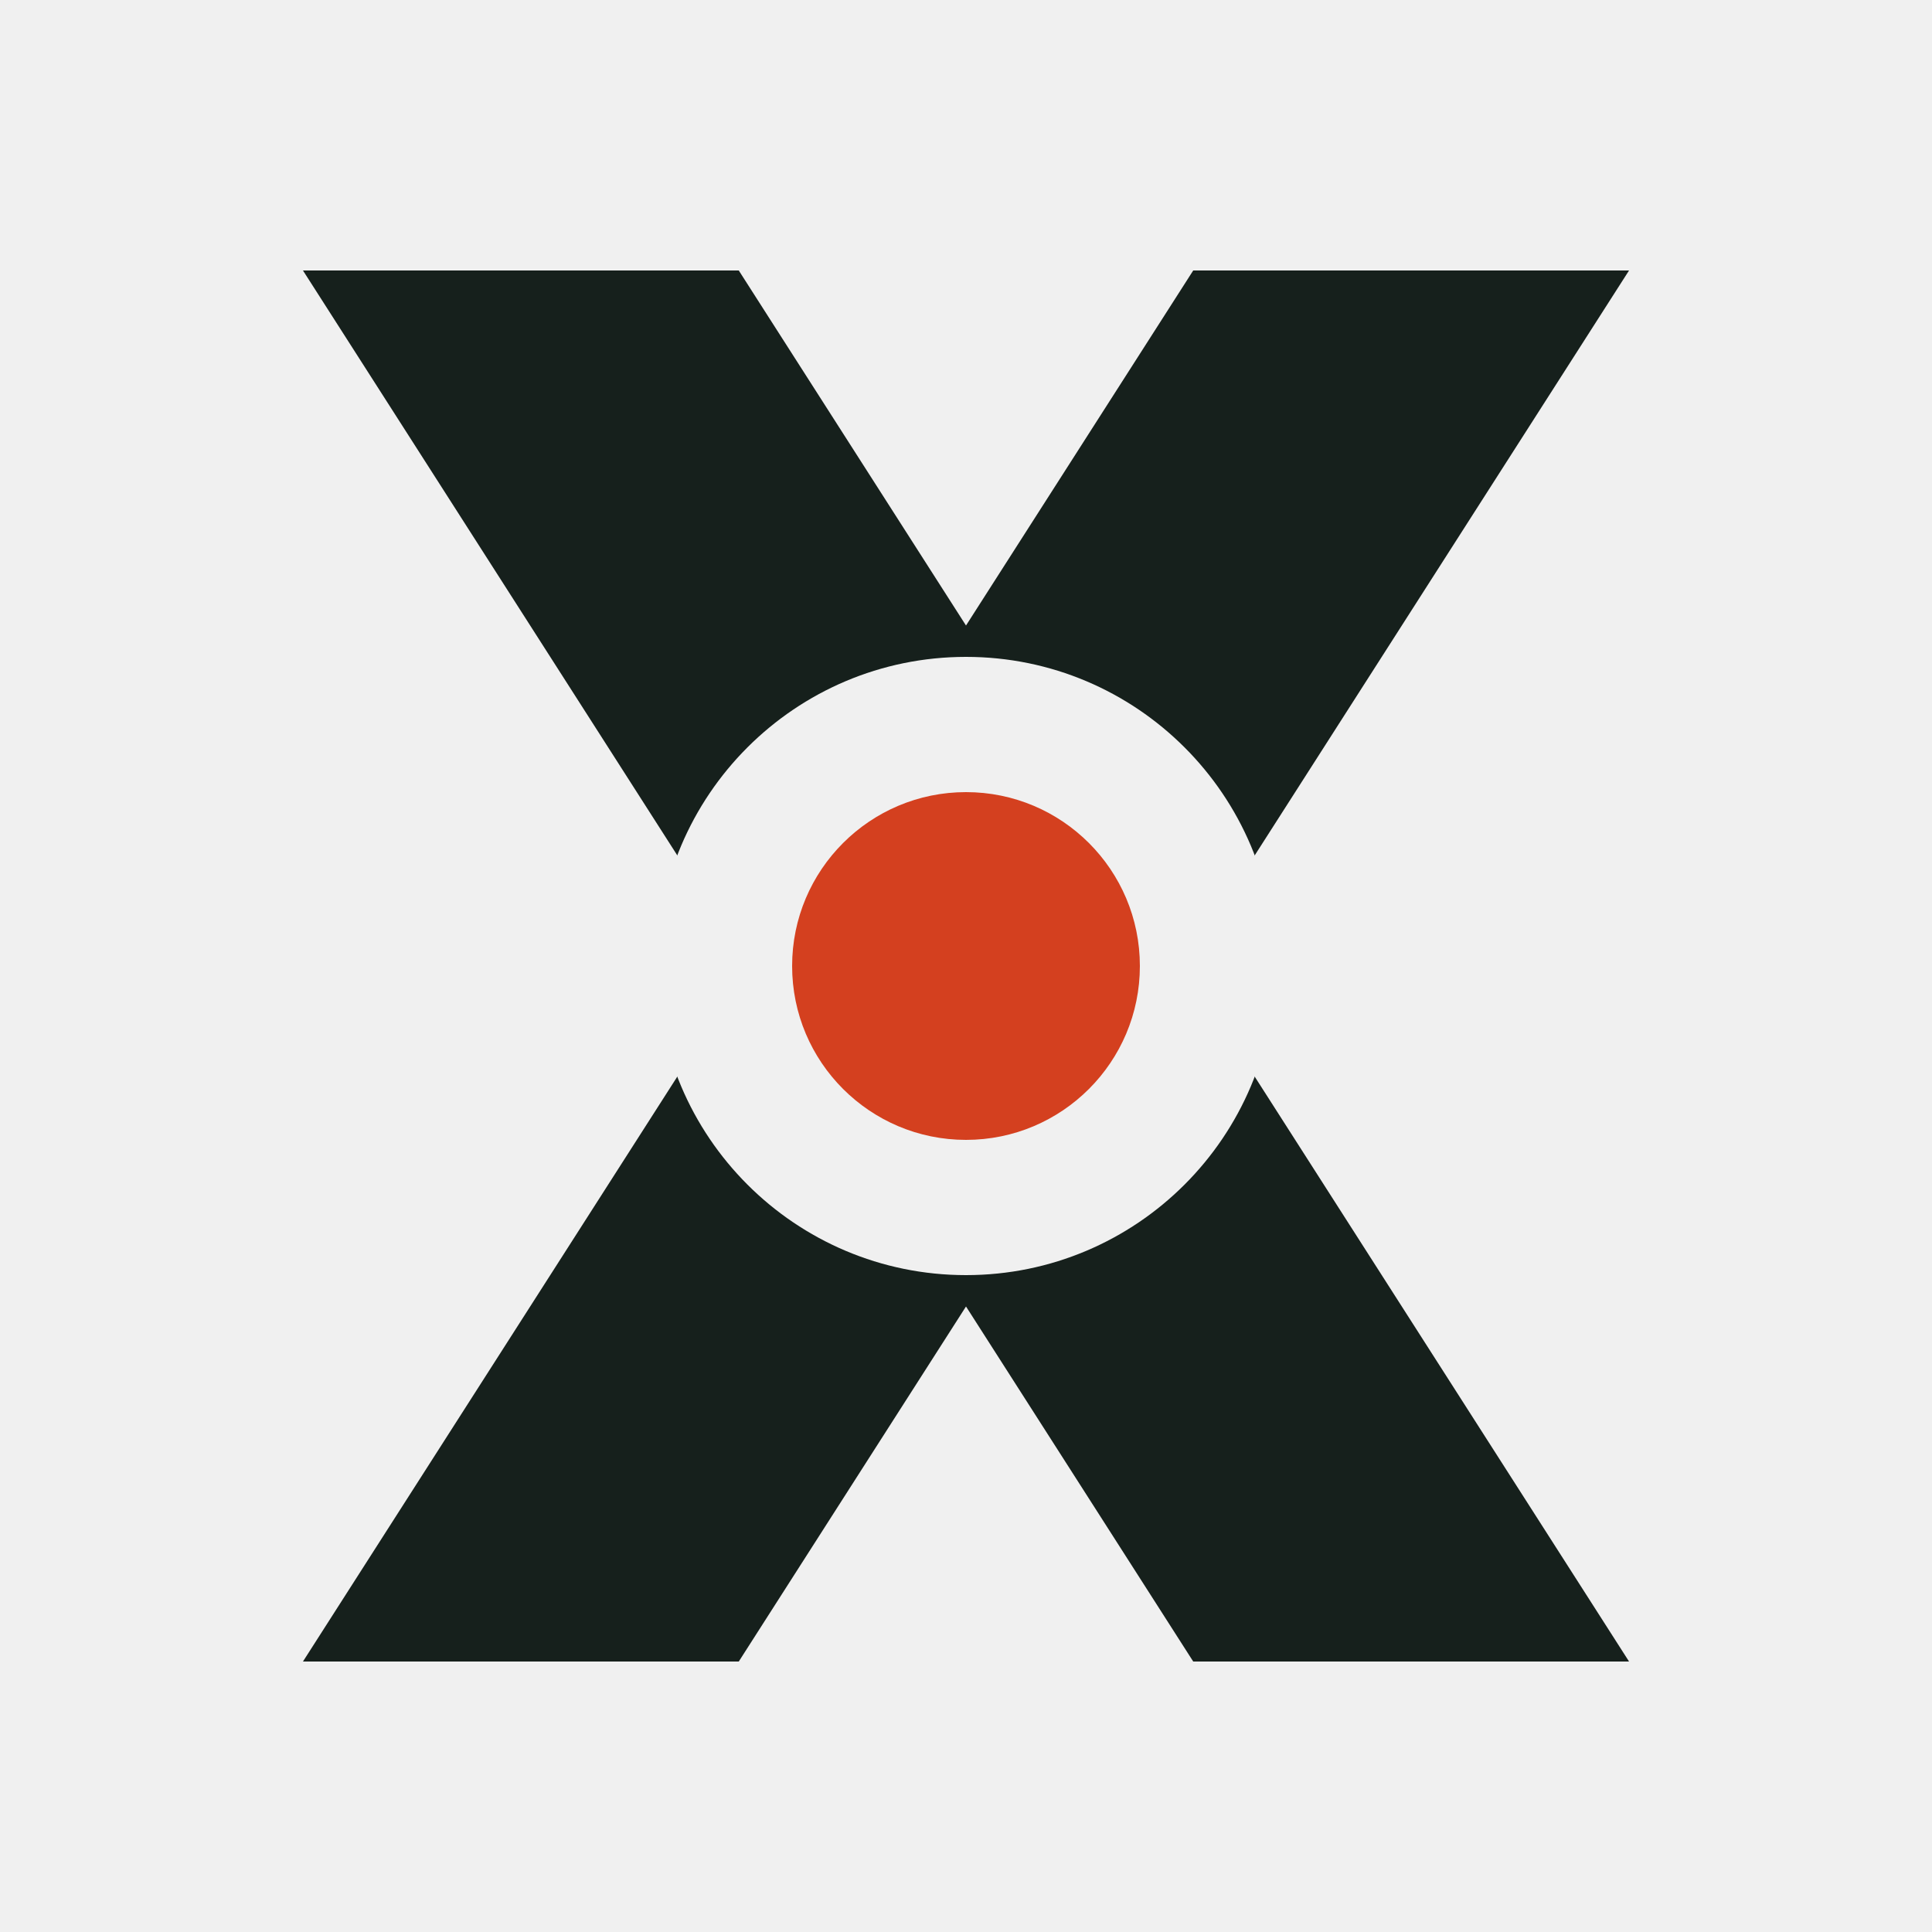
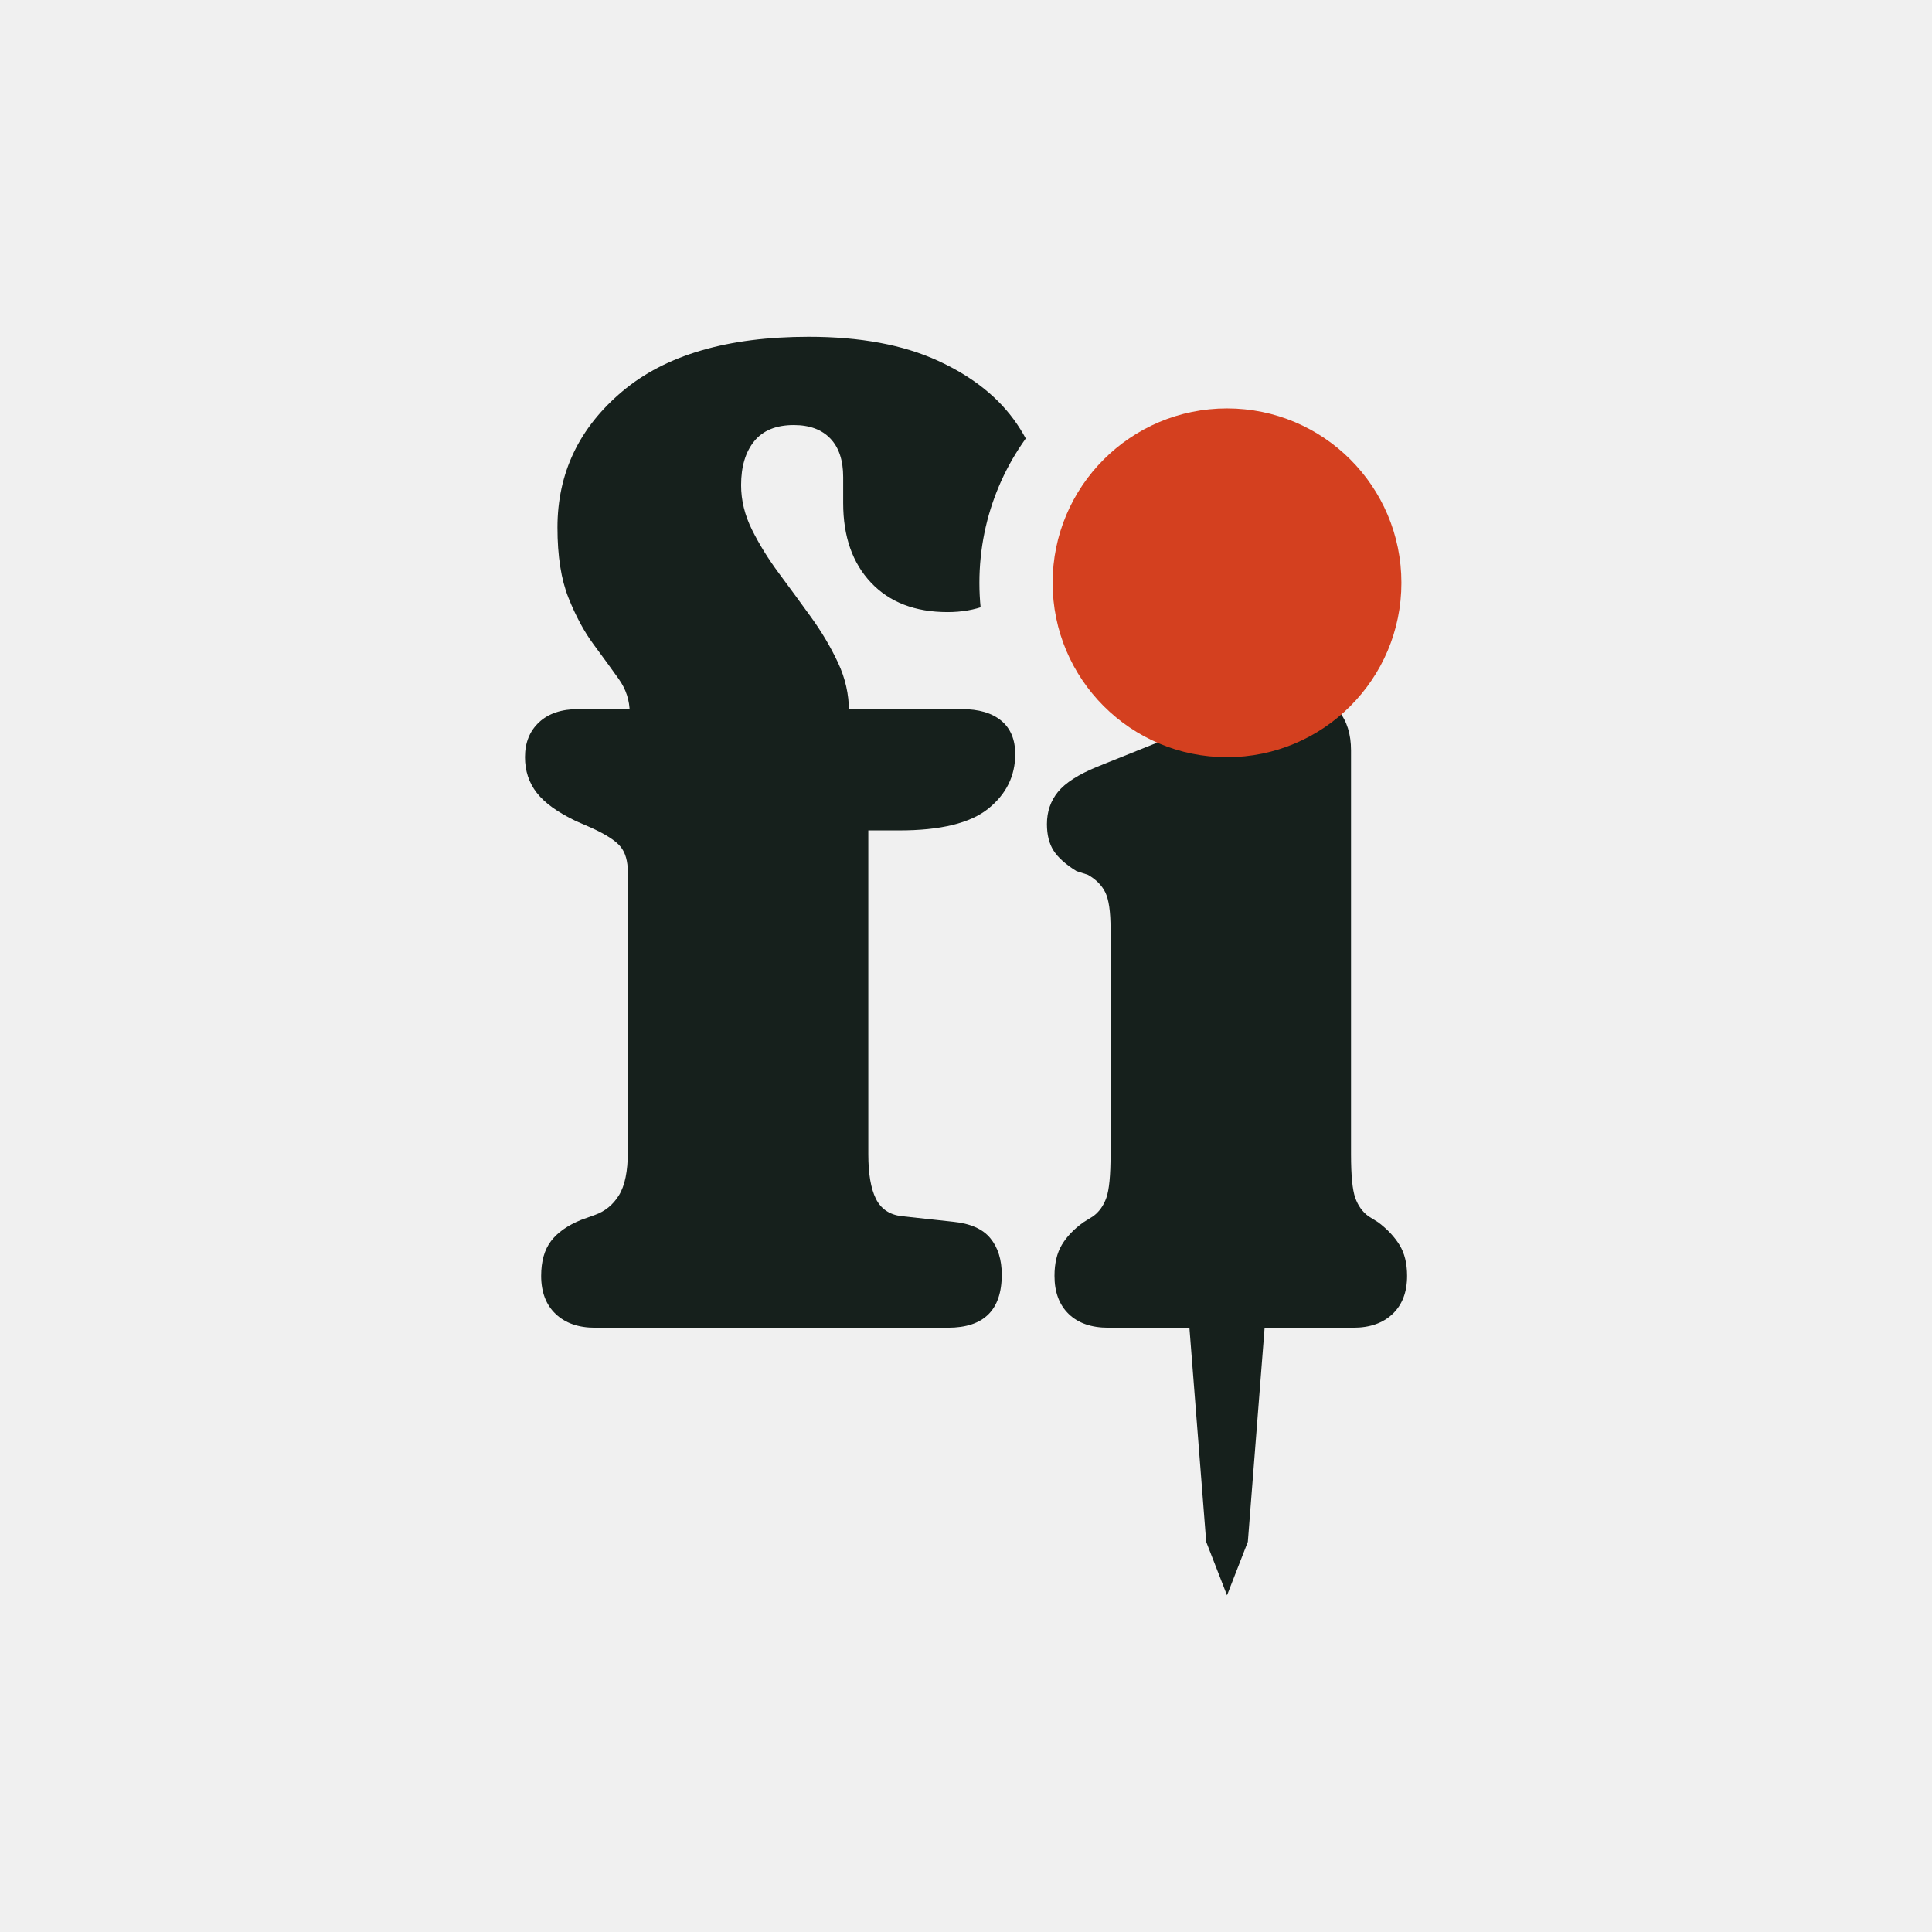
- <svg xmlns="http://www.w3.org/2000/svg" viewBox="0 0 100 100" width="512" height="512">
-   <defs>
-     <clipPath id="c">
-       <rect x="0" y="14" width="100" height="72" />
-     </clipPath>
-     <mask id="m" maskUnits="userSpaceOnUse" x="0" y="0" width="100" height="100">
-       <rect width="100" height="100" fill="#fff" />
-       <circle cx="50" cy="50" r="16" fill="#000" />
-     </mask>
-   </defs>
-   <g clip-path="url(#c)" mask="url(#m)" fill="none" stroke="#16201C" stroke-width="19">
-     <path d="M18 0L82 100M82 0L18 100" />
+ <svg xmlns="http://www.w3.org/2000/svg" viewBox="0 0 100 100">
+   <g transform="scale(0.03592) translate(738.5 1913.2)">
+     <defs>
+       <mask id="fm" maskUnits="userSpaceOnUse" x="6" y="-1440" width="1295" height="1837">
+         <rect x="6" y="-1440" width="1295" height="1837" fill="#fff" />
+         <circle cx="1029.6" cy="-1073.4" r="356.8" fill="#000" />
+       </mask>
+     </defs>
+     <g fill="#16201C">
+       <path mask="url(#fm)" d="M512.71 -249.80Q512.71 -207.90 523.66 -185.80Q534.61 -163.70 561.11 -160.70L634.71 -152.70Q672.11 -149.00 688.56 -128.95Q705.01 -108.90 705.01 -76.50Q705.01 0.00 627.51 0.00L118.80 0.00Q83.10 0.00 62.20 -19.80Q41.30 -39.60 41.30 -74.70Q41.30 -106.20 55.50 -124.85Q69.70 -143.50 99.00 -155.40L118.70 -162.50Q140.60 -170.20 153.40 -190.85Q166.20 -211.50 166.20 -253.40L166.20 -656.40Q166.20 -680.30 155.65 -693.20Q145.10 -706.10 113.10 -720.60L91.10 -730.20Q51.90 -749.00 34.95 -770.80Q18.00 -792.60 18.00 -822.20Q18.00 -853.50 38.30 -872.45Q58.60 -891.40 94.80 -891.40L259.30 -891.40L168.90 -851.60L168.90 -885.90Q168.90 -912.60 153.05 -934.85Q137.20 -957.10 116.85 -984.60Q96.50 -1012.10 80.65 -1051.80Q64.80 -1091.50 64.80 -1153.10Q64.80 -1270.60 158.30 -1349.25Q251.80 -1427.90 426.90 -1427.90Q537.70 -1427.90 613.11 -1393.35Q688.51 -1358.80 726.96 -1302.15Q765.41 -1245.50 765.41 -1179.30Q765.41 -1107.50 726.46 -1069.35Q687.51 -1031.20 627.01 -1031.20Q556.70 -1031.20 516.60 -1073.65Q476.50 -1116.10 476.50 -1188.20L476.50 -1225.80Q476.50 -1262.00 457.95 -1281.35Q439.40 -1300.70 405.30 -1300.70Q367.20 -1300.70 348.30 -1277.40Q329.41 -1254.10 329.41 -1214.10Q329.41 -1181.30 345.21 -1149.65Q361.01 -1118.00 384.06 -1086.95Q407.11 -1055.90 430.16 -1024.00Q453.21 -992.10 469.01 -958.40Q484.81 -924.70 484.81 -888.60L484.81 -826.40L431.21 -891.40L647.31 -891.40Q684.21 -891.40 704.31 -874.70Q724.41 -858.00 724.41 -826.50Q724.41 -779.20 685.51 -747.90Q646.61 -716.60 557.20 -716.60L512.71 -716.60Z" />
+       <path d="M1208.31 -831.80L1208.31 -249.80Q1208.31 -204.30 1214.36 -187.25Q1220.41 -170.20 1233.31 -160.70L1247.60 -151.80Q1267.00 -137.20 1278.05 -119.45Q1289.10 -101.70 1289.10 -74.70Q1289.10 -39.60 1268.20 -19.80Q1247.30 0.00 1211.60 0.00L858.50 0.00Q821.90 0.00 801.45 -19.80Q781.00 -39.60 781.00 -74.70Q781.00 -101.70 791.60 -119.45Q802.20 -137.20 822.50 -151.80L836.80 -160.70Q849.70 -170.20 855.75 -187.25Q861.80 -204.30 861.80 -249.80L861.80 -574.60Q861.80 -612.00 854.20 -627.35Q846.60 -642.70 829.20 -652.60L812.60 -658.00Q789.40 -672.40 779.75 -687.40Q770.10 -702.40 770.10 -725.70Q770.10 -752.60 786.00 -772.10Q801.90 -791.60 842.20 -808.20L1012.80 -876.70Q1060.80 -896.20 1087.95 -903.15Q1115.10 -910.10 1138.41 -910.10Q1173.21 -910.10 1190.76 -888.45Q1208.31 -866.80 1208.31 -831.80ZM975.1 -4L1084.1 -4L1059.6 308.5L1029.6 385.6L999.6 308.5Z" />
+     </g>
+     <circle cx="1029.6" cy="-1073.4" r="251.3" fill="#D4401F" />
  </g>
-   <circle cx="50" cy="50" r="9" fill="#D4401F" />
</svg>
